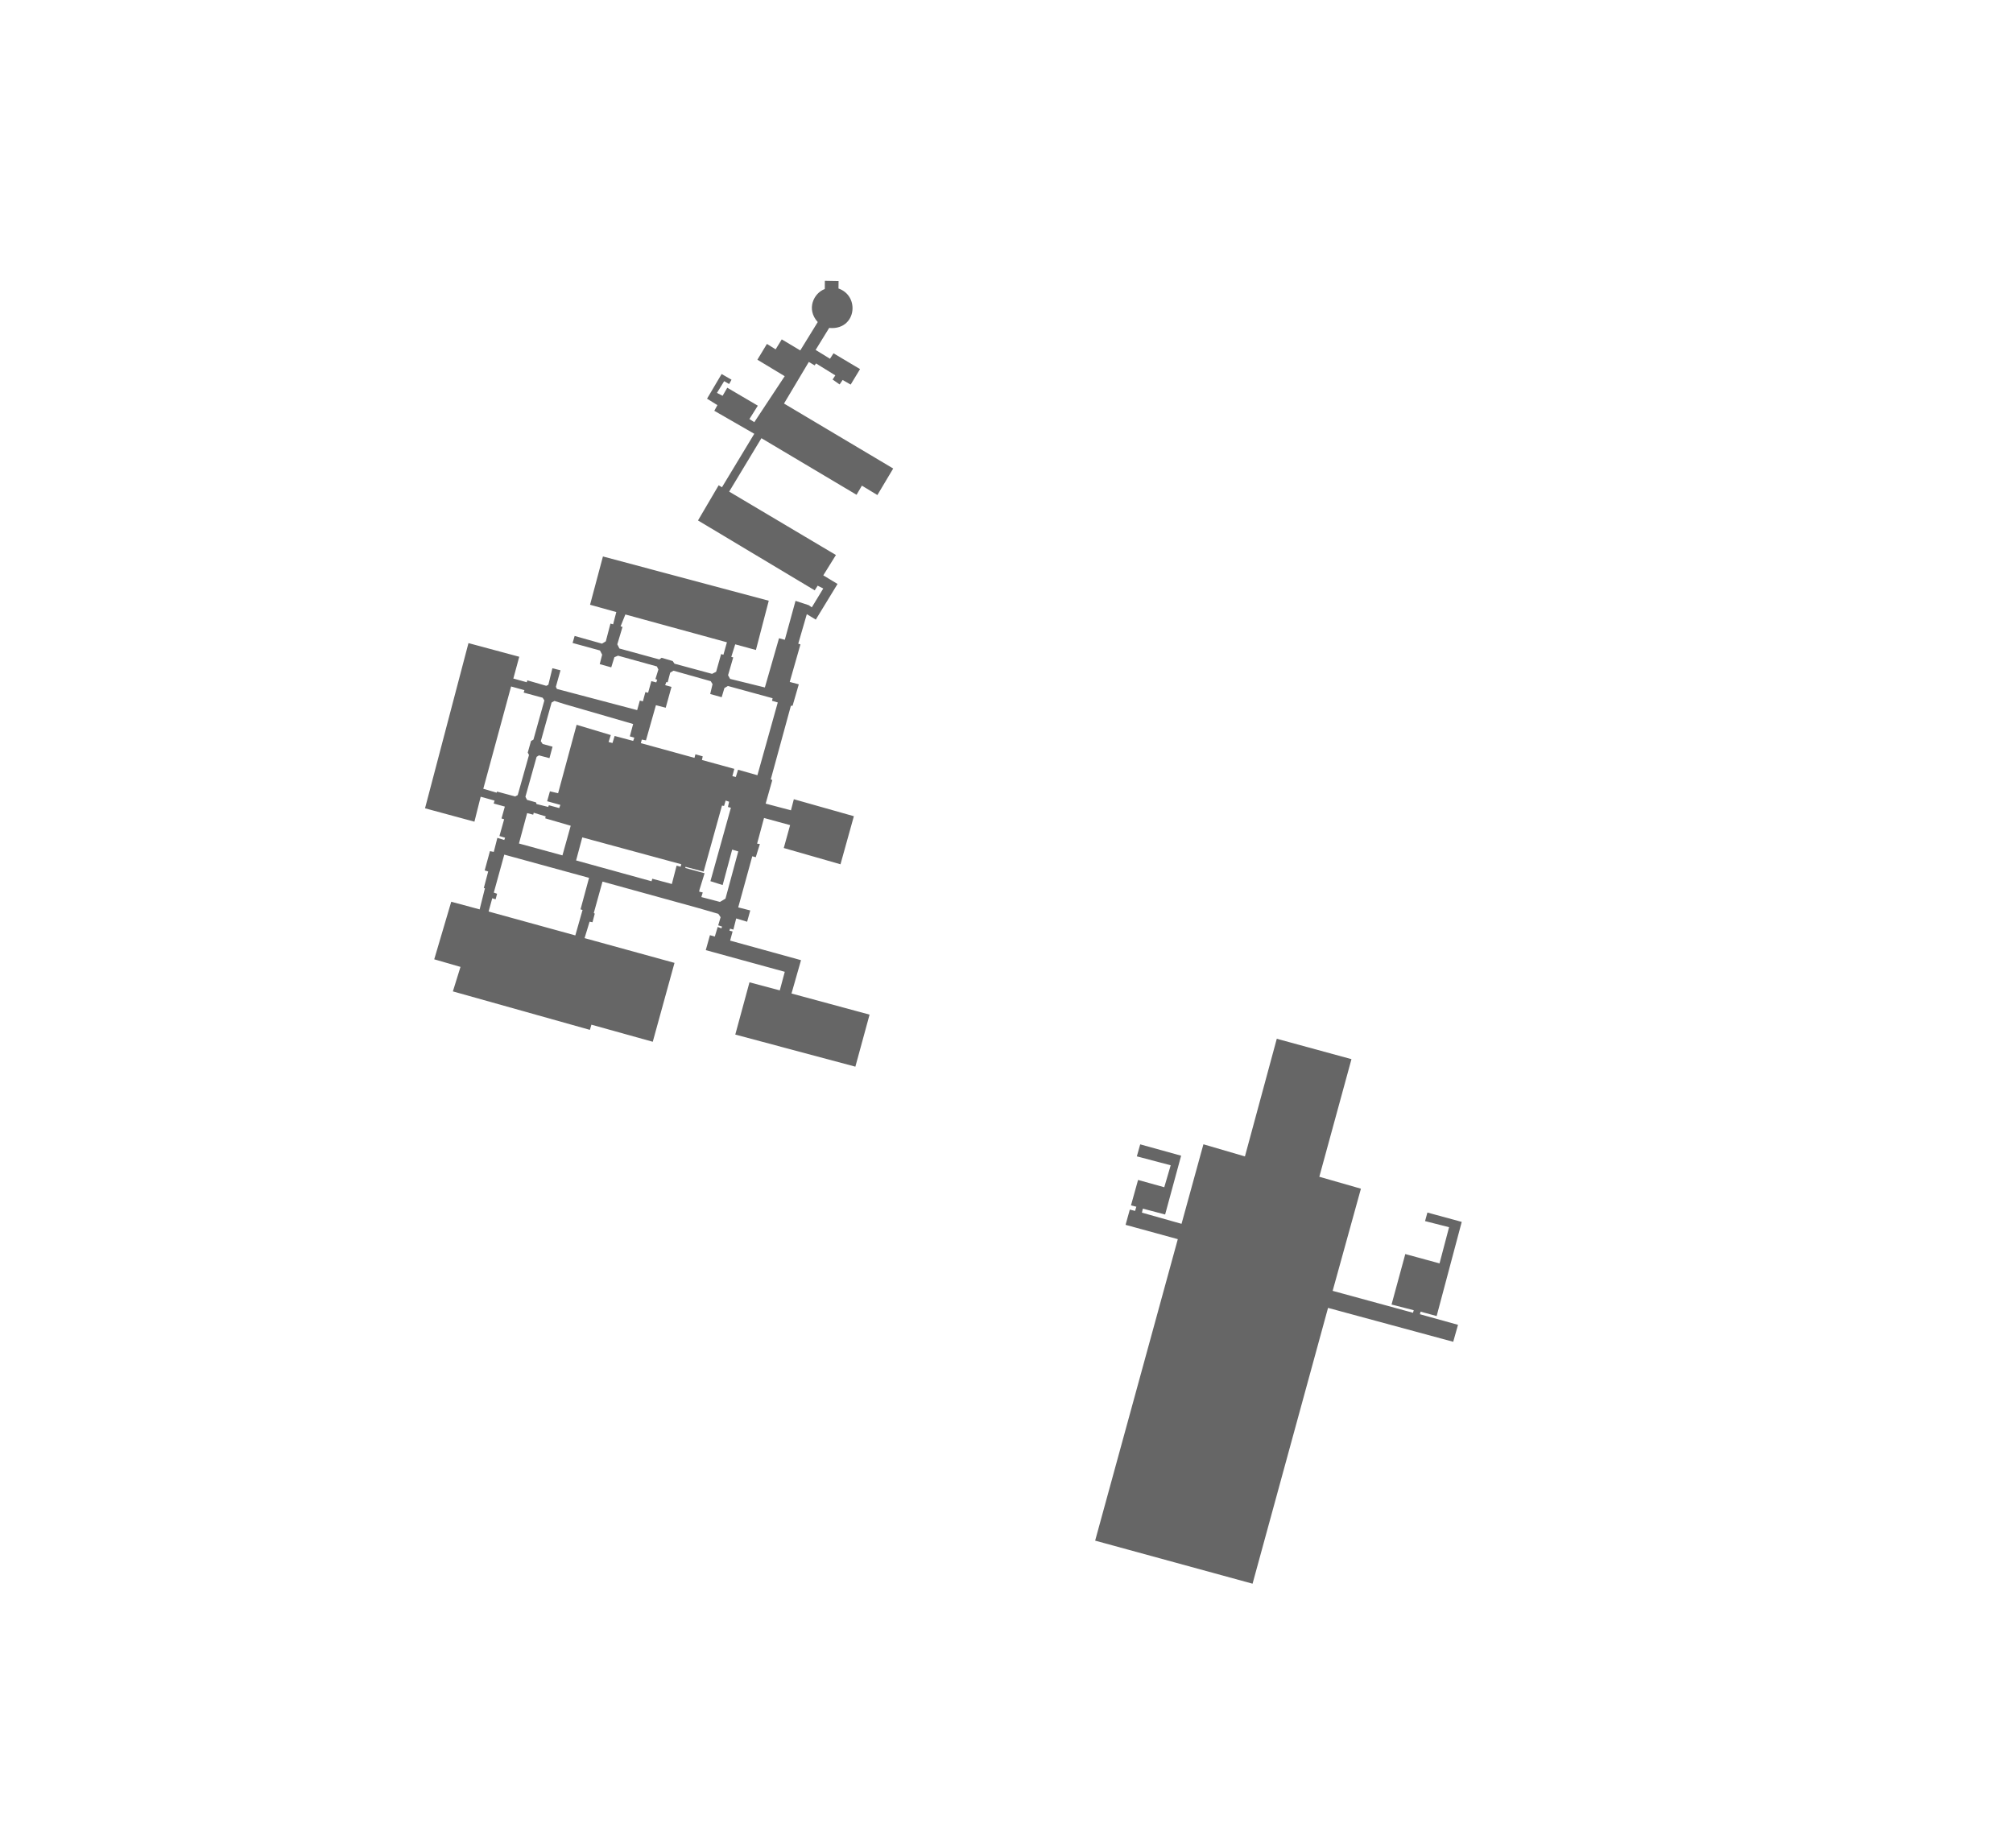
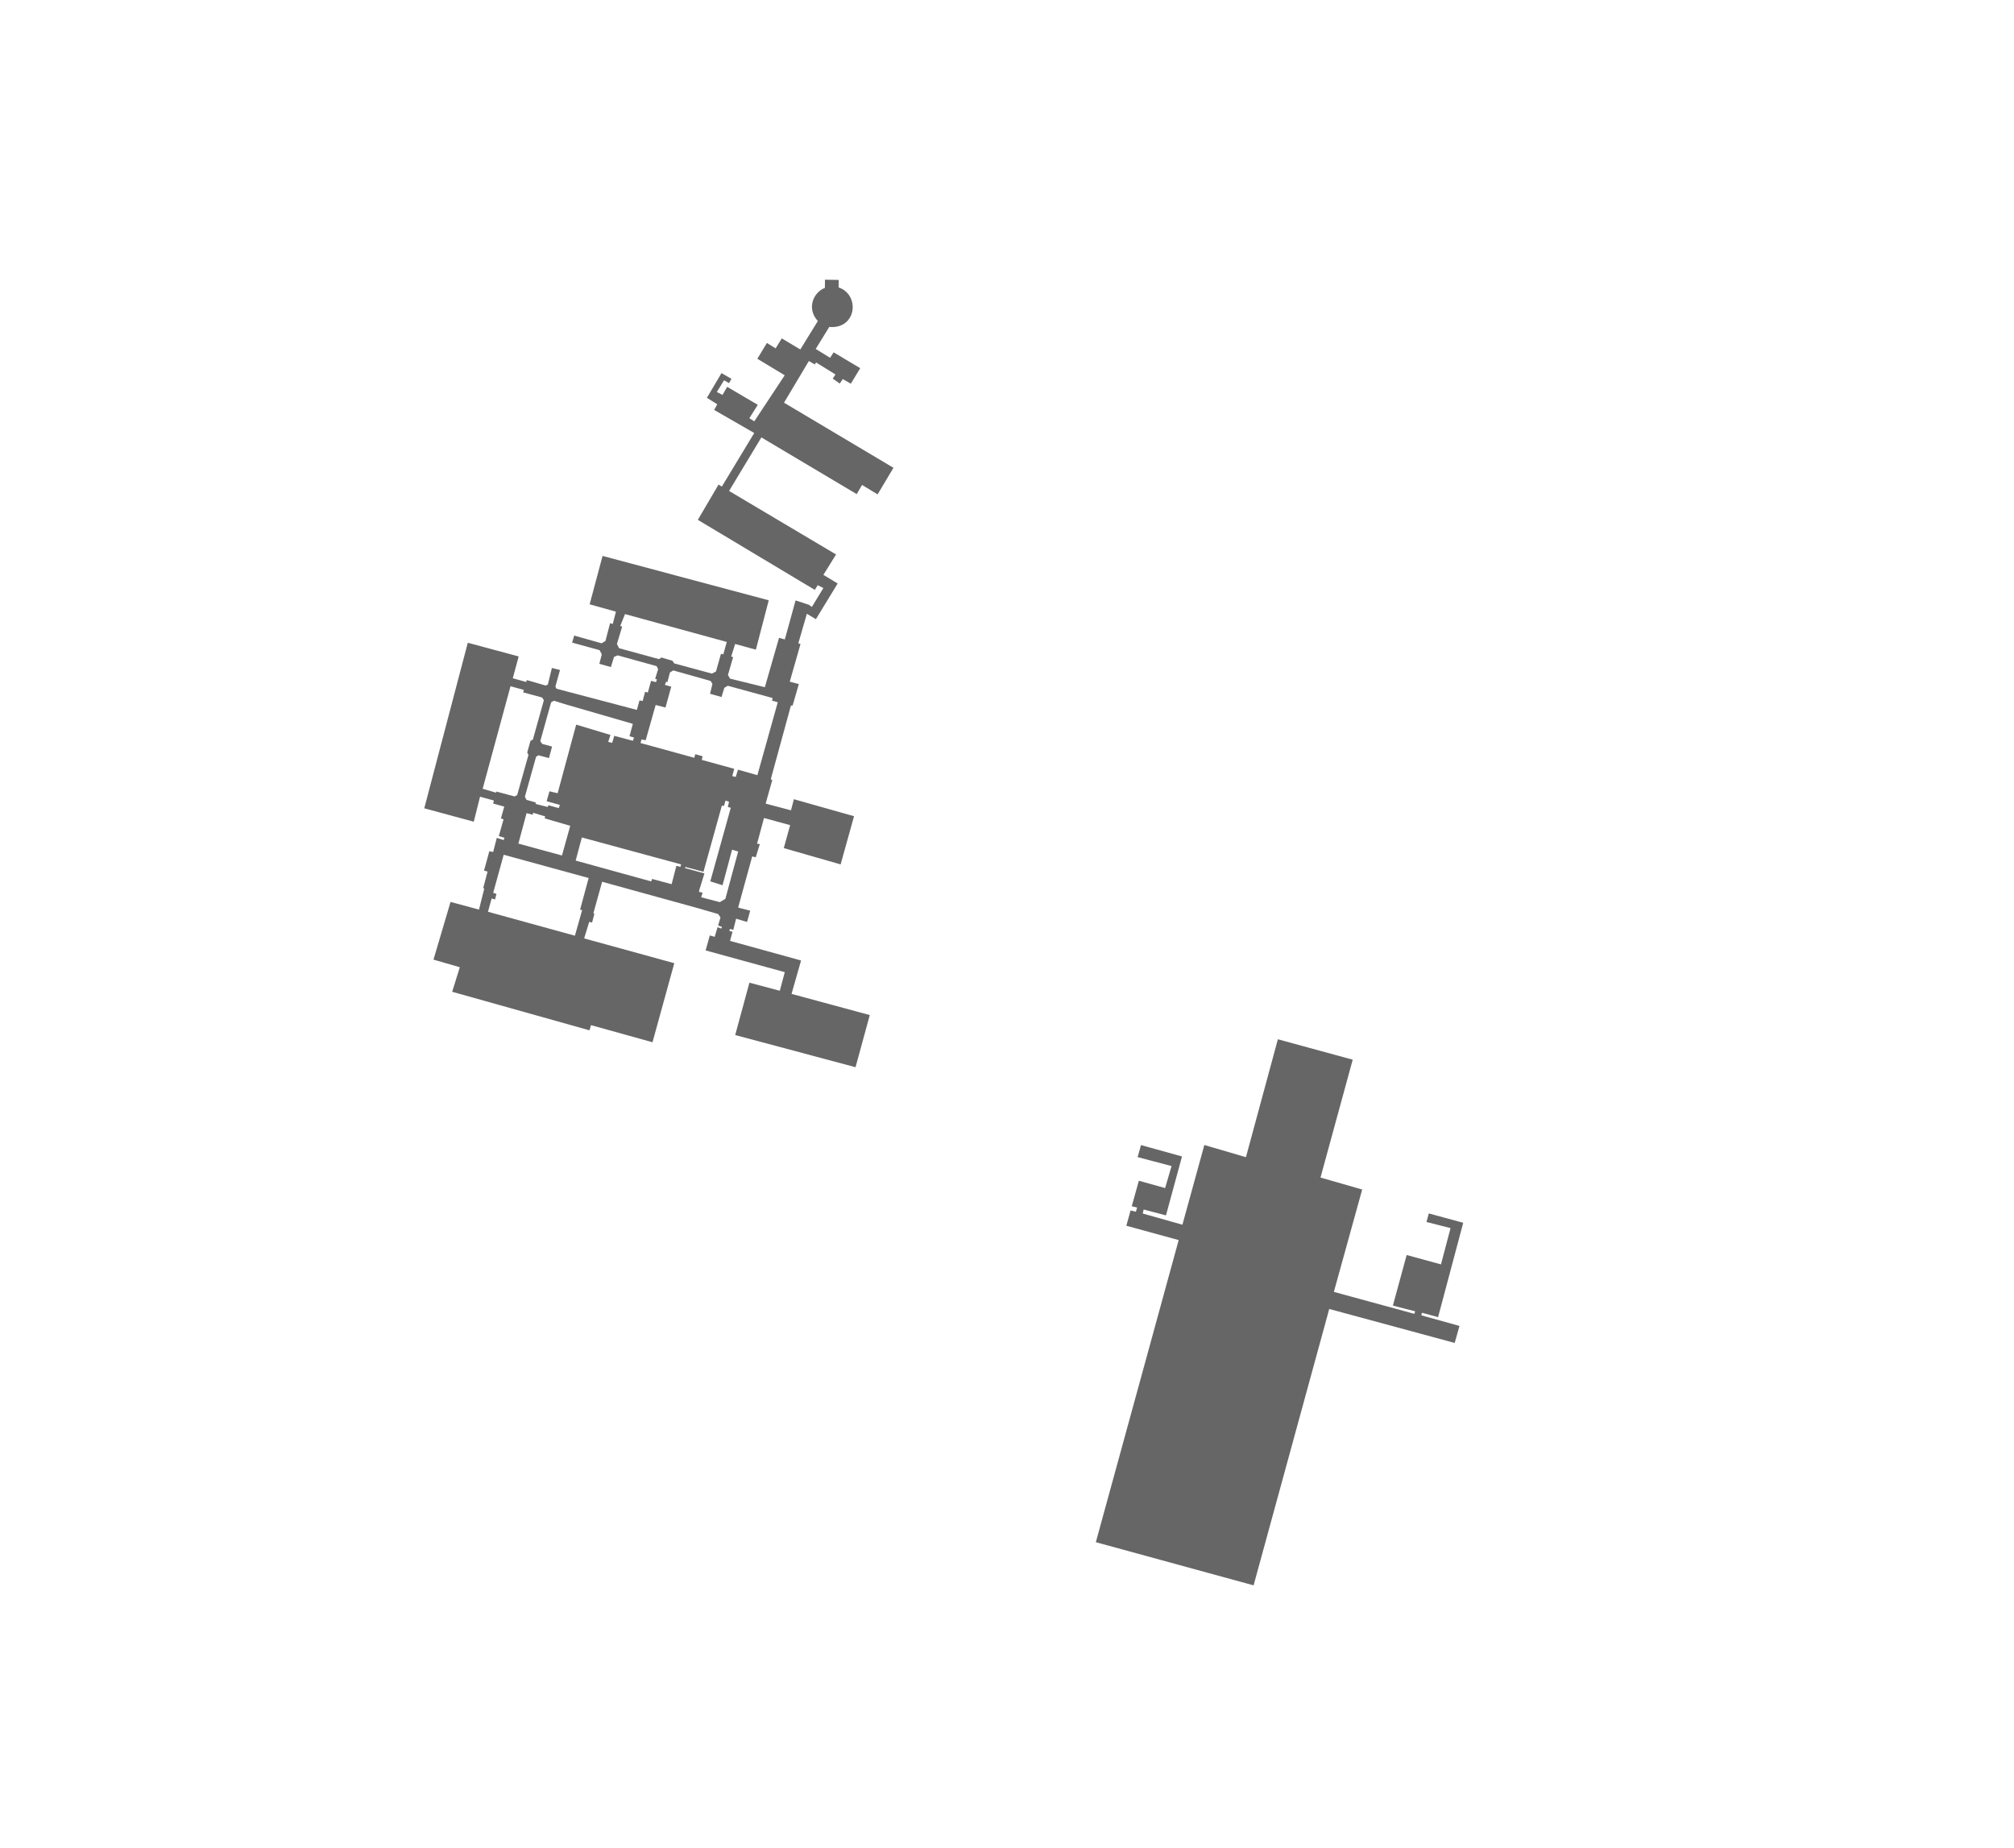
- <svg xmlns="http://www.w3.org/2000/svg" id="svg1" version="1.1" viewBox="0 0 885.95 813.02">
+ <svg xmlns="http://www.w3.org/2000/svg" id="svg1" version="1.1" viewBox="0 0 884.47 811.54">
  <defs>
    <style>
      .st0 {
        fill: #666;
      }
    </style>
  </defs>
  <g id="Bunkers">
-     <path id="path1-4" class="st0" d="M259.55,453.22l-60.23-16.91,3.35-10.78-11.56-3.34,7.49-25.34,12.5,3.37,2.33-9.31-.5-.08,1.93-7.29-1.55-.45,2.32-8.5,1.69.33,1.58-6.18,3.03.94.37-1-2.49-.74,2.07-7.38-1.16-.36,1.47-5.22-4.91-1.35.39-1.3-6.12-1.68-2.75,10.97-21.74-5.89,19.12-72.7,22.35,6.01-2.6,9.58,5.91,1.64.23-.85,8.35,2.42.92-.47,1.77-7.26,3.57.89-2.03,7.27.46.95,35.32,9.31,1.17-4.2,1.35.33,1.09-4.06,1.21.28,1.41-5.1,2.18.56.4-1.21-.78-.26,1.3-4.2-.65-1.36-17.11-4.74-1.6.68-1.38,4.46-5.07-1.42,1.07-4.16-.96-1.84-12.06-3.31.91-3.09,12.03,3.39,1.69-1.03,2.04-7.8,1.17.33,1.4-5.4-11.55-3.22,5.67-21.25,72.98,19.48-5.65,21.68-9.11-2.49-1.73,5.53.85.23-2.27,7.84.9,1.61,15.3,3.77,6.23-21.67,2.55.69,4.71-17.13,5.84,1.91,1.32.95,5.05-8.3-2.47-1.25-1.29,2.06-51.37-30.76,9.1-15.49,1.44.89,14.23-23.54-17.59-10.12,1.36-2.49-4.56-2.84,6.42-10.86,4.35,2.52-1.05,1.89-2.18-1.26-3.18,5.16,2.49,1.28,2.06-3.55,13.44,7.9-3.7,5.88,2.15,1.38,13.38-20.24-12.02-7.25,4.19-6.95,3.84,2.39,2.69-4.39,8.15,4.86,7.69-12.48c-5.2-5.72-1.71-12.8,3.1-14.54l.03-3.62,6.04.11-.04,3.28c3.72,1.27,6.18,4.58,6.18,8.7,0,4.66-3.55,9.32-10.28,8.65l-5.96,9.68,6.32,3.89,1.55-2.4,11.68,6.95-4.13,6.82-3.53-2.03-1.34,1.96-3.08-2.17,1.2-1.82-8.51-5.26-.58.87-2.58-1.52-10.92,18.31,48.06,28.59-6.96,11.68-6.82-4.14-2.36,4.02-41.86-24.9-14.19,23.51,46.98,27.9-5.56,8.95,6.27,3.79-9.57,15.69-3.95-2.4-3.77,13,.97.31-4.72,16.52,3.99,1.05-2.73,9.42-.75.03-8.85,32.36.67.32-2.92,10.37,11.13,2.95,1.27-4.88,26.42,7.47-5.89,21.16-24.96-7.16,2.79-10.08-11.48-3.14-3.05,11.3,1.22.17-1.81,5.8-1.53-.42-6.19,22.5,5.3,1.35-1.38,4.96-4.81-1.44-1.24,4.91-1.46-.42-.27.89,1.39.34-1.09,4.03,31.2,8.61-4.19,14.67,34.36,9.3-6.25,22.9-52.85-14.13,6.25-23,13.34,3.55,2.19-8.17-34.77-9.54,1.84-6.58,2.14.61,1.27-4.23,1.63.61.3-.77-1.71-.55,1.06-3.58-1-1.48-8.48-2.46-42.5-11.73-3.83,13.81.42.3-.99,3.77-1.28-.25-2.21,7.25,39.58,10.89-9.57,34.72-27-7.52-.66,2.26ZM215.04,401.16l38.17,10.51,3.18-11.2-.89-.26,3.75-13.87-37.31-10.22-4.61,16.71,1.44.51-.64,2.44-1.48-.46-1.61,5.84ZM307.83,391.69l-.1.74,1.56.34-.62,2.03,8.19,2.13,2.43-1.44,5.63-20.78-2.68-.8-4.19,15.6-5.38-1.7,9.01-32.33-1.3-.32.51-2.32-1.52-.52-.7,2.37-.91-.16-8.08,29.07-7.99-2.12-.07.52,8.48,2.31-2.27,7.35ZM253.56,378.68l33.19,9.16.34-1.1,8.6,2.31,2.09-8.08,1.76.48.32-1.09-43.59-11.83-2.72,10.15ZM228.39,371.22l19.15,5.23,3.64-13.04-11.23-3.27.23-.85-5.28-1.6-.23.85-2.67-.69-3.6,13.37ZM212.71,347.14l5.89,1.72.13-.49,8,2.15,1.13-.61,4.96-17.64-.55-1.06,1.44-5.1,1.06-.6,4.81-17.25-.75-1.19-8.36-2.26.33-1.07-5.86-1.63-12.24,45.04ZM231.24,350.63l.71,1.38,3.97,1.12.21.72,5.13,1.28.32-.74,4.55,1.24.49-1.4-5.81-1.61,1.22-4.36,3.6.84,8.15-30.12,15.04,4.52-.98,3.06,1.72.44.95-3.1,8.16,2.17.51-1.42-1.98-.57,1.45-5.45-29.95-8.68-4.68-1.47-1.25.7-4.75,17.02.82,1.23,4.34,1.18-1.35,5.05-4.62-1.22-1.04.64-4.92,17.56ZM333.35,341.17l8.96-32.02-2.53-.73.25-1.13-19.67-5.39-1.54.92-1.2,4.02-5.05-1.4,1.03-4.35-.79-1.3-16.39-4.62-1.46.88-1.11,4.23-.61-.1-.5,1.35,2.79.77-2.54,9.17-4.31-1.12-4.38,15.48-1.84-.34-.42,1.56,23.61,6.49.42-1.58,3.2.9-.33,1.61,14.24,3.91-.85,3.19,1.51.39.99-3.2,8.51,2.41ZM271.69,283.57l.92,1.84,17.59,4.81.98-.73,4.88,1.43.79,1.17,16.53,4.47,1.8-.91,2.19-7.79,1.02.28,1.54-5.47-44.7-12.24-2.1,5.24.85.23-2.3,7.67Z" />
-     <path id="path2-3" class="st0" d="M551.26,696.98l-69.27-18.95,36.38-132.68-22.99-6.3,1.87-6.72,2.32.59.55-1.84-2.36-.6,3.12-11.19,11.53,3.21,2.83-9.66-14.9-3.93,1.48-5.28,18.01,4.99-7.04,25.88-9.8-2.58-.42,1.76,17.44,4.92,9.63-35,18.27,5.34,14.02-51.78,32.87,8.97-14.15,51.76,18.31,5.25-12.44,44.96,35.37,9.65.31-1.13-9.76-2.5,6.05-22.21,15.07,4.11,4.2-15.93-10.57-2.69,1.03-3.76,15.11,4.11-11.04,41.44-7.06-1.93-.31,1.13,16.77,4.66-2.11,7.47-55.09-14.92-33.22,121.38Z" />
+     <path id="path1-4" class="st0" d="M258.81,452.47l-60.23-16.91,3.35-10.78-11.56-3.34,7.49-25.34,12.5,3.37,2.33-9.31-.5-.08,1.93-7.29-1.55-.45,2.32-8.5,1.69.33,1.58-6.18,3.03.94.37-1-2.49-.74,2.07-7.38-1.16-.36,1.47-5.22-4.91-1.35.39-1.3-6.12-1.68-2.75,10.97-21.74-5.89,19.12-72.7,22.35,6.01-2.6,9.58,5.91,1.64.23-.85,8.35,2.42.92-.47,1.77-7.26,3.57.89-2.03,7.27.46.95,35.32,9.31,1.17-4.2,1.35.33,1.09-4.06,1.21.28,1.41-5.1,2.18.56.4-1.21-.78-.26,1.3-4.2-.65-1.36-17.11-4.74-1.6.68-1.38,4.46-5.07-1.42,1.07-4.16-.96-1.84-12.06-3.31.91-3.09,12.03,3.39,1.69-1.03,2.04-7.8,1.17.33,1.4-5.4-11.55-3.22,5.67-21.25,72.98,19.48-5.65,21.68-9.11-2.49-1.73,5.53.85.23-2.27,7.84.9,1.61,15.3,3.77,6.23-21.67,2.55.69,4.71-17.13,5.84,1.91,1.32.95,5.05-8.3-2.47-1.25-1.29,2.06-51.37-30.76,9.1-15.49,1.44.89,14.23-23.54-17.59-10.12,1.36-2.49-4.56-2.84,6.42-10.86,4.35,2.52-1.05,1.89-2.18-1.26-3.18,5.16,2.49,1.28,2.06-3.55,13.44,7.9-3.7,5.88,2.15,1.38,13.38-20.24-12.02-7.25,4.19-6.95,3.84,2.39,2.69-4.39,8.15,4.86,7.69-12.48c-5.2-5.72-1.71-12.8,3.1-14.54l.03-3.62,6.04.11-.04,3.28c3.72,1.27,6.18,4.58,6.18,8.7,0,4.66-3.55,9.32-10.28,8.65l-5.96,9.68,6.32,3.89,1.55-2.4,11.68,6.95-4.13,6.82-3.53-2.03-1.34,1.96-3.08-2.17,1.2-1.82-8.51-5.26-.58.87-2.58-1.52-10.92,18.31,48.06,28.59-6.96,11.68-6.82-4.14-2.36,4.02-41.86-24.9-14.19,23.51,46.98,27.9-5.56,8.95,6.27,3.79-9.57,15.69-3.95-2.4-3.77,13,.97.31-4.72,16.52,3.99,1.05-2.73,9.42-.75.03-8.85,32.36.67.32-2.92,10.37,11.13,2.95,1.27-4.88,26.42,7.47-5.89,21.16-24.96-7.16,2.79-10.08-11.48-3.14-3.05,11.3,1.22.17-1.81,5.8-1.53-.42-6.19,22.5,5.3,1.35-1.38,4.96-4.81-1.44-1.24,4.91-1.46-.42-.27.89,1.39.34-1.09,4.03,31.2,8.61-4.19,14.67,34.36,9.3-6.25,22.9-52.85-14.13,6.25-23,13.34,3.55,2.19-8.17-34.77-9.54,1.84-6.58,2.14.61,1.27-4.23,1.63.61.3-.77-1.71-.55,1.06-3.58-1-1.48-8.48-2.46-42.5-11.73-3.83,13.81.42.3-.99,3.77-1.28-.25-2.21,7.25,39.58,10.89-9.57,34.72-27-7.52-.66,2.26ZM214.3,400.42l38.17,10.51,3.18-11.2-.89-.26,3.75-13.87-37.31-10.22-4.61,16.71,1.44.51-.64,2.44-1.48-.46-1.61,5.84ZM307.09,390.95l-.1.74,1.56.34-.62,2.03,8.19,2.13,2.43-1.44,5.63-20.78-2.68-.8-4.19,15.6-5.38-1.7,9.01-32.33-1.3-.32.51-2.32-1.52-.52-.7,2.37-.91-.16-8.08,29.07-7.99-2.12-.07.52,8.48,2.31-2.27,7.35ZM252.82,377.94l33.19,9.16.34-1.1,8.6,2.31,2.09-8.08,1.76.48.32-1.09-43.59-11.83-2.72,10.15ZM227.64,370.48l19.15,5.23,3.64-13.04-11.23-3.27.23-.85-5.28-1.6-.23.85-2.67-.69-3.6,13.37ZM211.97,346.4l5.89,1.72.13-.49,8,2.15,1.13-.61,4.96-17.64-.55-1.06,1.44-5.1,1.06-.6,4.81-17.25-.75-1.19-8.36-2.26.33-1.07-5.86-1.63-12.24,45.04ZM230.5,349.89l.71,1.38,3.97,1.12.21.72,5.13,1.28.32-.74,4.55,1.24.49-1.4-5.81-1.61,1.22-4.36,3.6.84,8.15-30.12,15.04,4.52-.98,3.06,1.72.44.95-3.1,8.16,2.17.51-1.42-1.98-.57,1.45-5.45-29.95-8.68-4.68-1.47-1.25.7-4.75,17.02.82,1.23,4.34,1.18-1.35,5.05-4.62-1.22-1.04.64-4.92,17.56ZM332.61,340.43l8.96-32.02-2.53-.73.25-1.13-19.67-5.39-1.54.92-1.2,4.02-5.05-1.4,1.03-4.35-.79-1.3-16.39-4.62-1.46.88-1.11,4.23-.61-.1-.5,1.35,2.79.77-2.54,9.17-4.31-1.12-4.38,15.48-1.84-.34-.42,1.56,23.61,6.49.42-1.58,3.2.9-.33,1.61,14.24,3.91-.85,3.19,1.51.39.99-3.2,8.51,2.41ZM270.94,282.83l.92,1.84,17.59,4.81.98-.73,4.88,1.43.79,1.17,16.53,4.47,1.8-.91,2.19-7.79,1.02.28,1.54-5.47-44.7-12.24-2.1,5.24.85.23-2.3,7.67Z" />
+     <path id="path2-3" class="st0" d="M550.52,696.24l-69.27-18.95,36.38-132.68-22.99-6.3,1.87-6.72,2.32.59.55-1.84-2.36-.6,3.12-11.19,11.53,3.21,2.83-9.66-14.9-3.93,1.48-5.28,18.01,4.99-7.04,25.88-9.8-2.58-.42,1.76,17.44,4.92,9.63-35,18.27,5.34,14.02-51.78,32.87,8.97-14.15,51.76,18.31,5.25-12.44,44.96,35.37,9.65.31-1.13-9.76-2.5,6.05-22.21,15.07,4.11,4.2-15.93-10.57-2.69,1.03-3.76,15.11,4.11-11.04,41.44-7.06-1.93-.31,1.13,16.77,4.66-2.11,7.47-55.09-14.92-33.22,121.38Z" />
  </g>
</svg>
